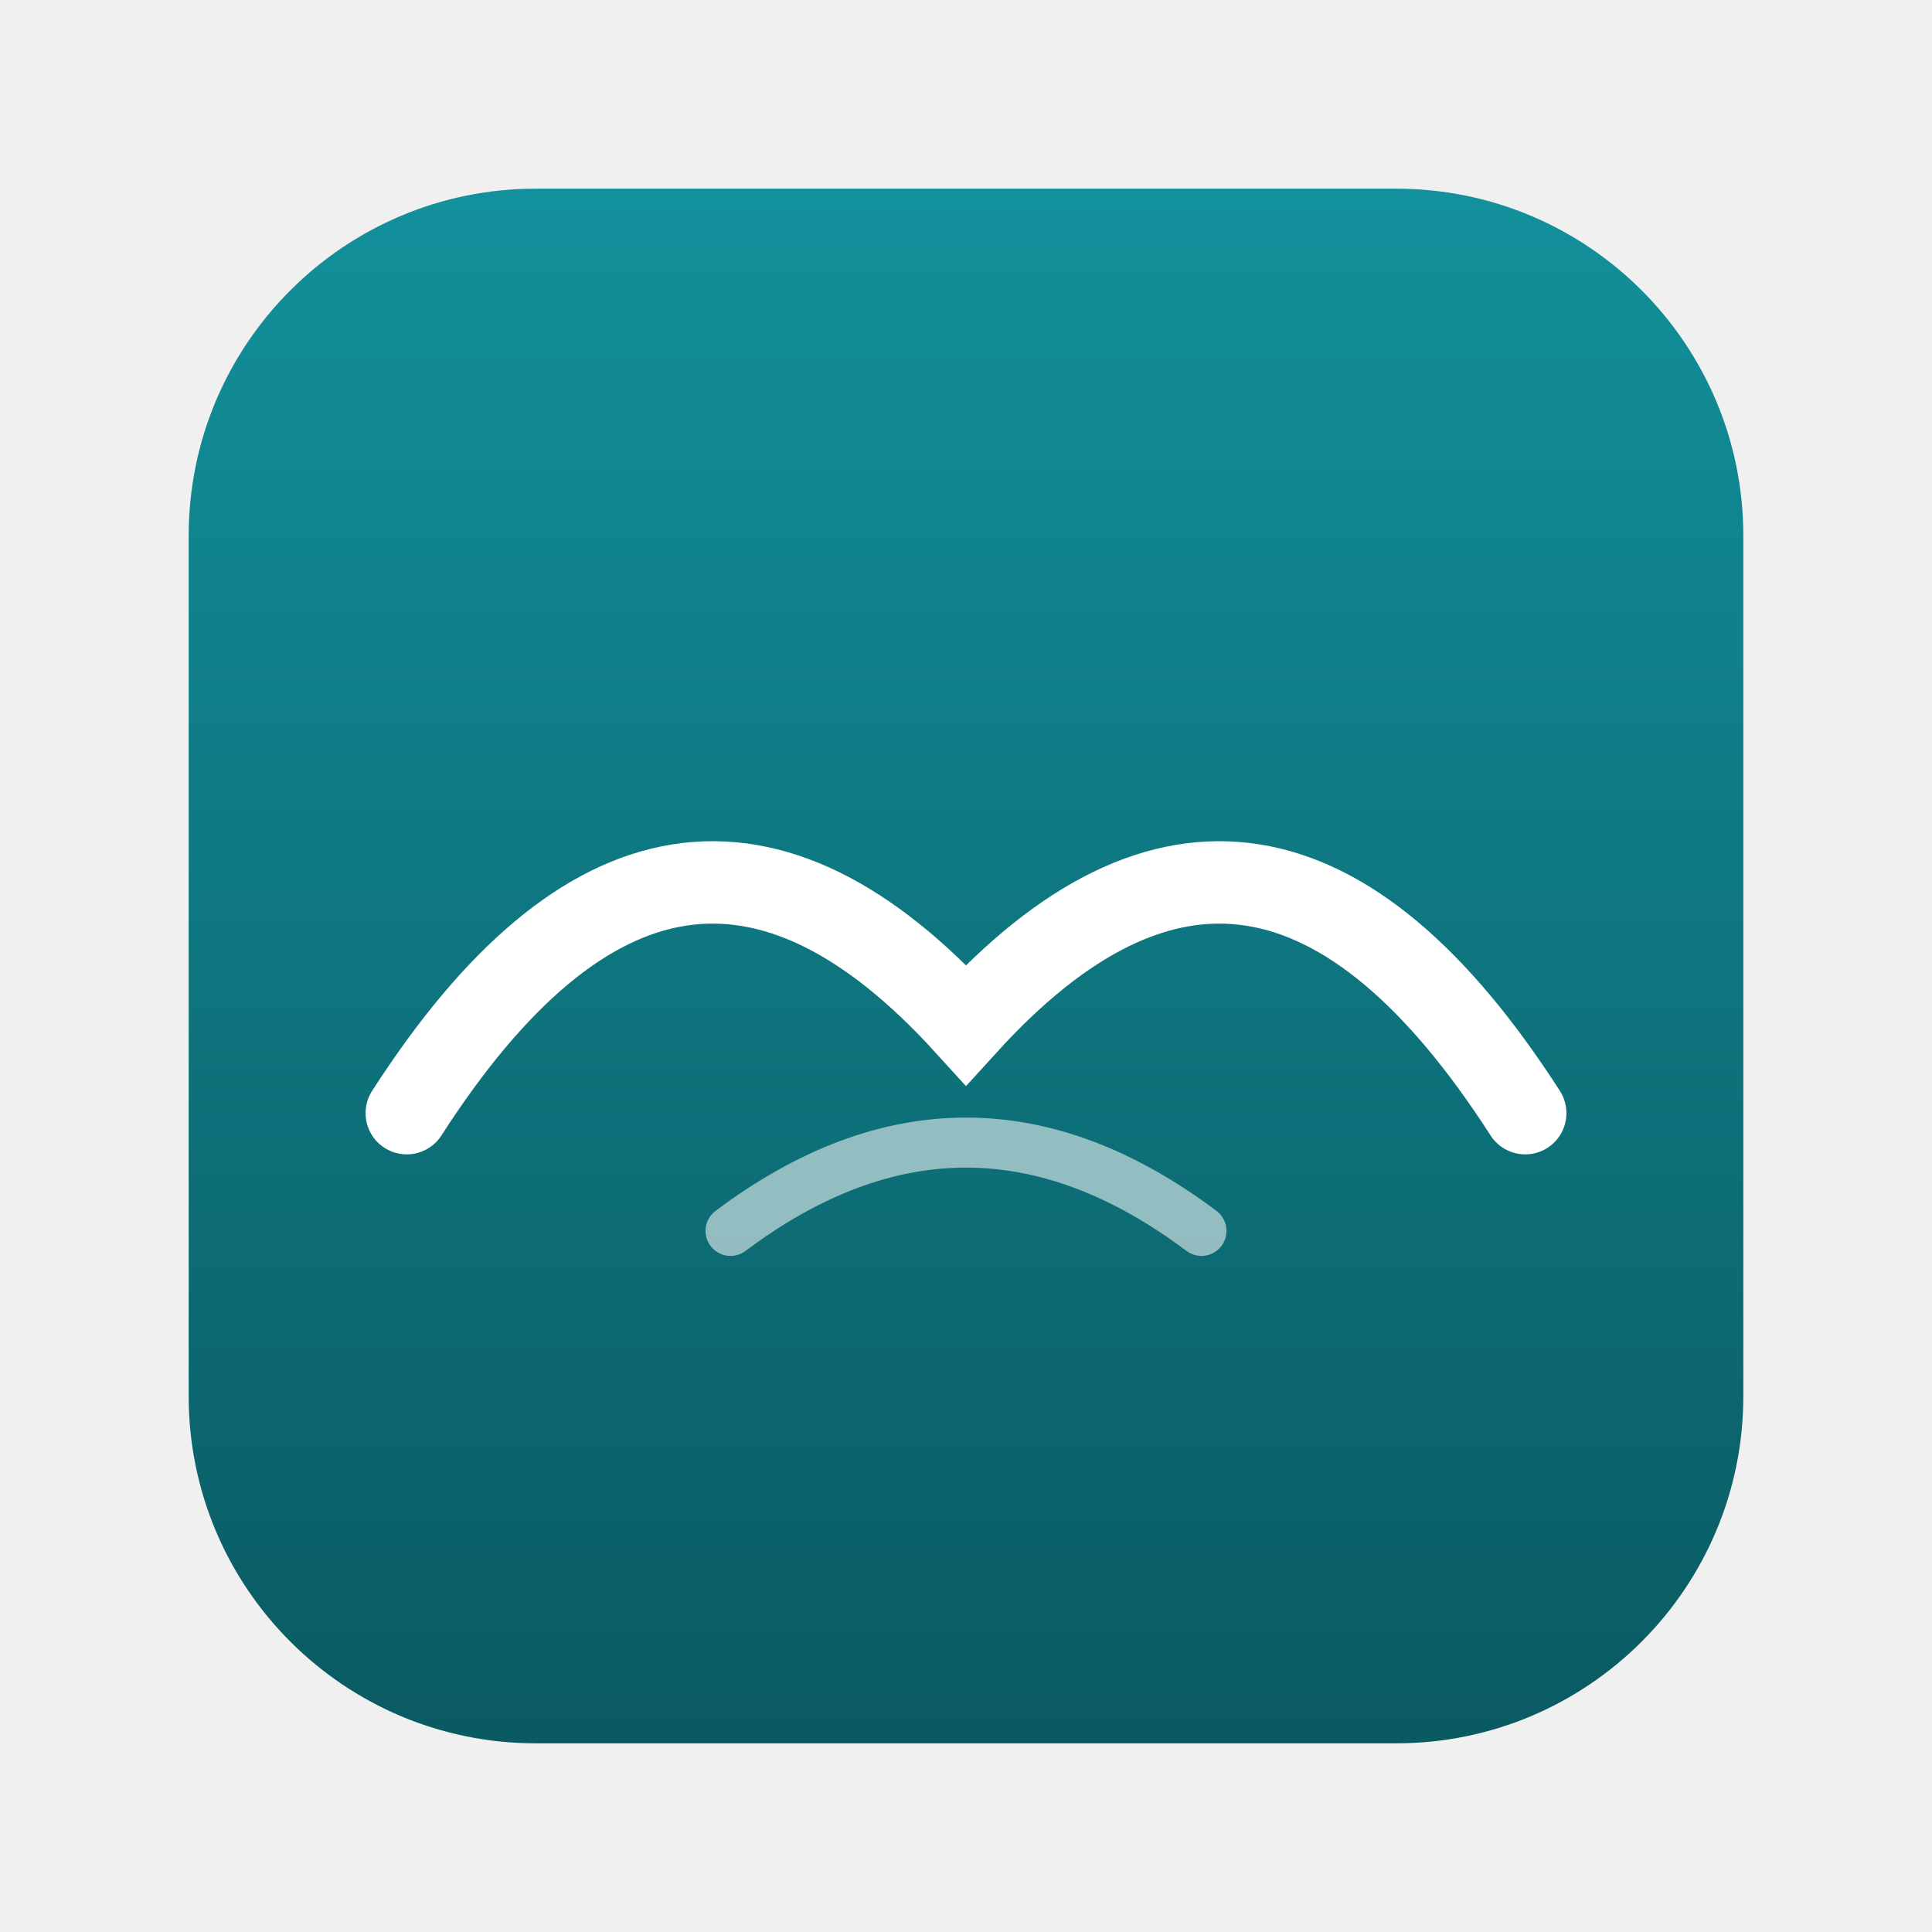
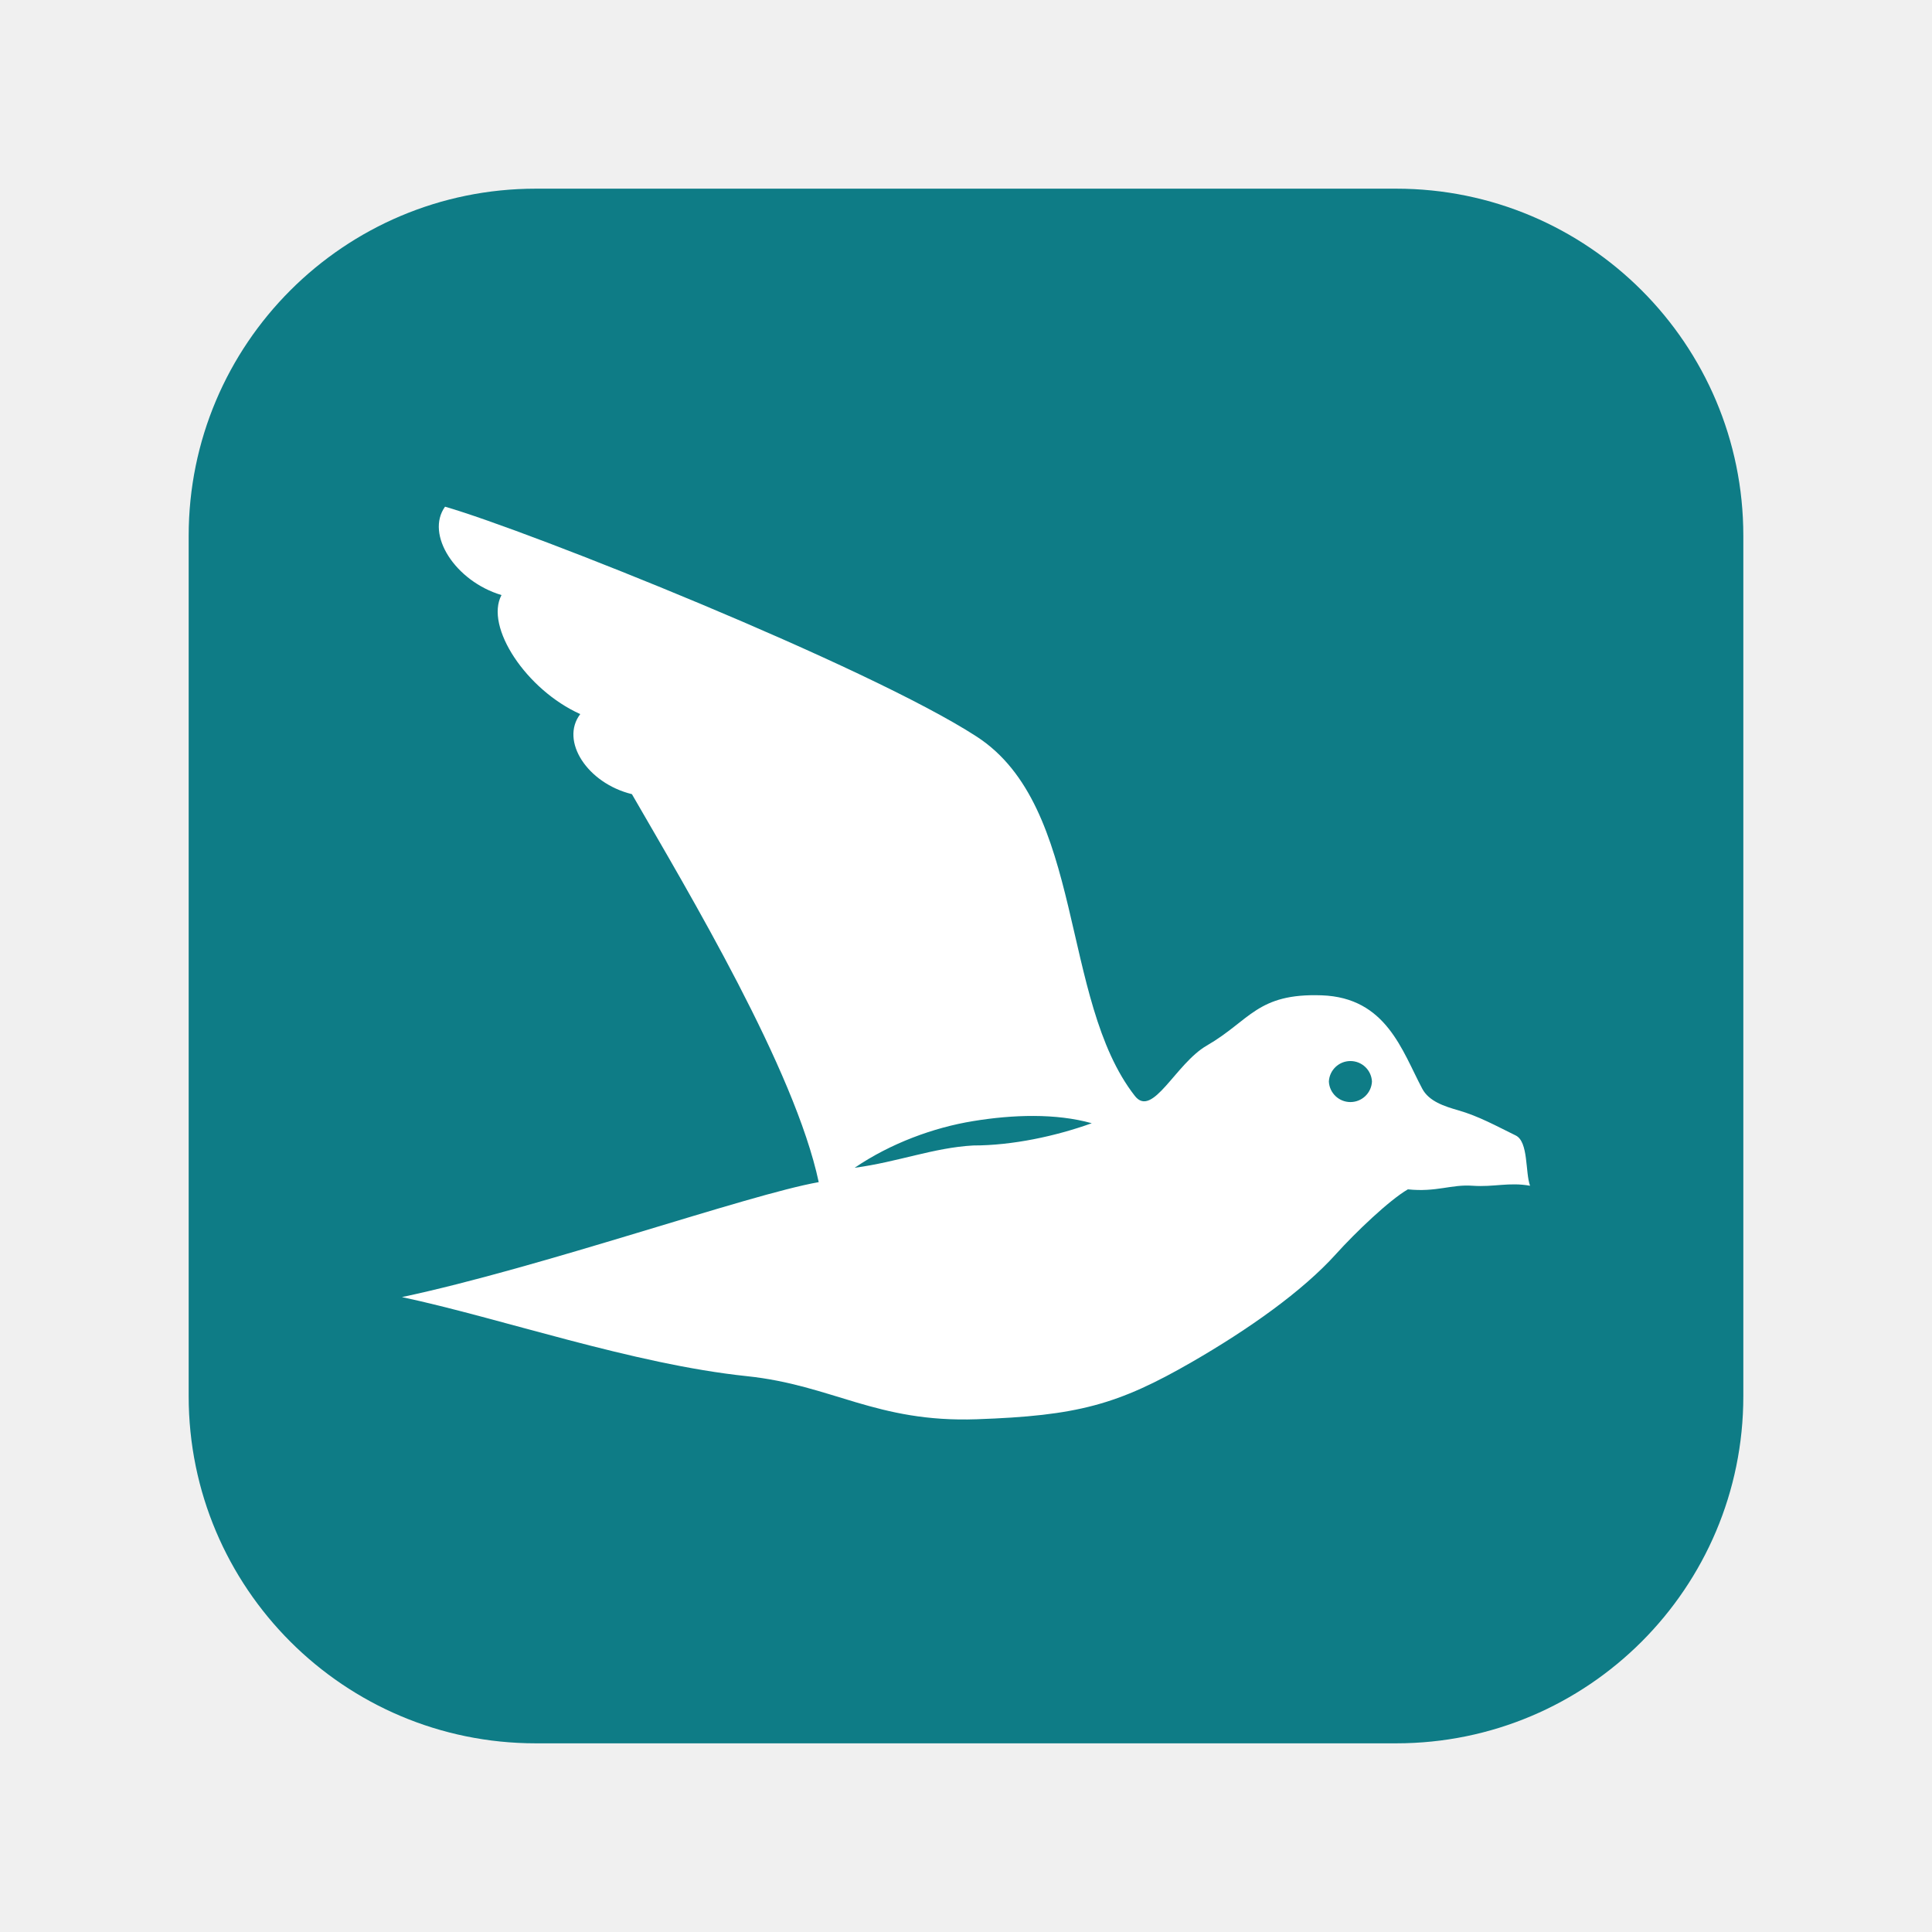
- <svg xmlns="http://www.w3.org/2000/svg" width="1024" height="1024" viewBox="0 0 1024 1024">
-   <defs>
-     <linearGradient id="g" x1="0" y1="0" x2="0" y2="1">
-       <stop offset="0" stop-color="#12909B" />
-       <stop offset="1" stop-color="#0A5A62" />
-     </linearGradient>
-   </defs>
-   <rect x="100" y="100" width="824" height="824" rx="184" ry="184" fill="url(#g)" />
-   <g transform="translate(512 512) scale(15.6) translate(-22 -15)" fill="none" stroke="#FFFFFF" stroke-linecap="round">
-     <path d="M3 20 Q12 6 22 17 Q32 6 41 20" stroke-width="2.8" />
-     <path d="M14 24 Q22 18 30 24" stroke-width="1.7" stroke-opacity="0.55" />
-   </g>
+ <svg xmlns="http://www.w3.org/2000/svg" viewBox="0 0 1024 1024" role="img" aria-labelledby="t">
+   <rect x="100" y="100" width="824" height="824" rx="184" fill="#0E7C86" />
+   <svg x="157.68" y="161.68" width="708.64" height="708.64" viewBox="0 0 256 256">
+     <path fill="#FFFFFF" d="M236 168.63C231.94 167.91 229.11 168.92 224.99 168.63C220.88 168.34 218.08 169.89 212.61 169.32C209.04 171.38 202.54 177.61 198.85 181.7C192.41 188.85 182.06 196.14 171.34 202.33C157.04 210.59 149.31 212.67 130.06 213.34C110.81 214.01 102.46 206.81 86.04 205.09C64.15 202.79 38.84 193.96 20 189.95C46.91 184.23 86.25 170.33 99.8 167.94C95.22 146.41 75.03 112.71 64.03 93.65C55.48 91.56 50.24 83.44 54.14 78.32C43.81 73.68 35.82 61.61 39.06 55.53C30.17 52.87 24.45 43.9 28.25 38.61C44.12 43.17 109.29 69.15 130.06 82.64C150.83 96.13 145.93 133 160.33 151.43C163.72 155.77 168.13 145.24 174.09 141.8C182.43 136.98 183.73 131.74 196.1 132.17C208.48 132.6 211.49 142.77 215.36 150.05C216.65 152.48 219.6 153.42 222.24 154.18C226.21 155.32 229.54 157.19 233.25 159C235.72 160.2 235.06 166.04 236 168.63Z M152.08 156.66C145.2 154.73 136.94 155.01 129.38 156.25C121.81 157.48 113.55 160.51 106.68 165.19C114.93 164.09 121.81 161.34 129.38 160.92C136.94 160.92 145.2 159.13 152.08 156.66Z M197.48 148.68A4.13 4.13 0 0 0 205.73 148.68A4.13 4.13 0 0 0 197.48 148.68Z" />
+   </svg>
</svg>
